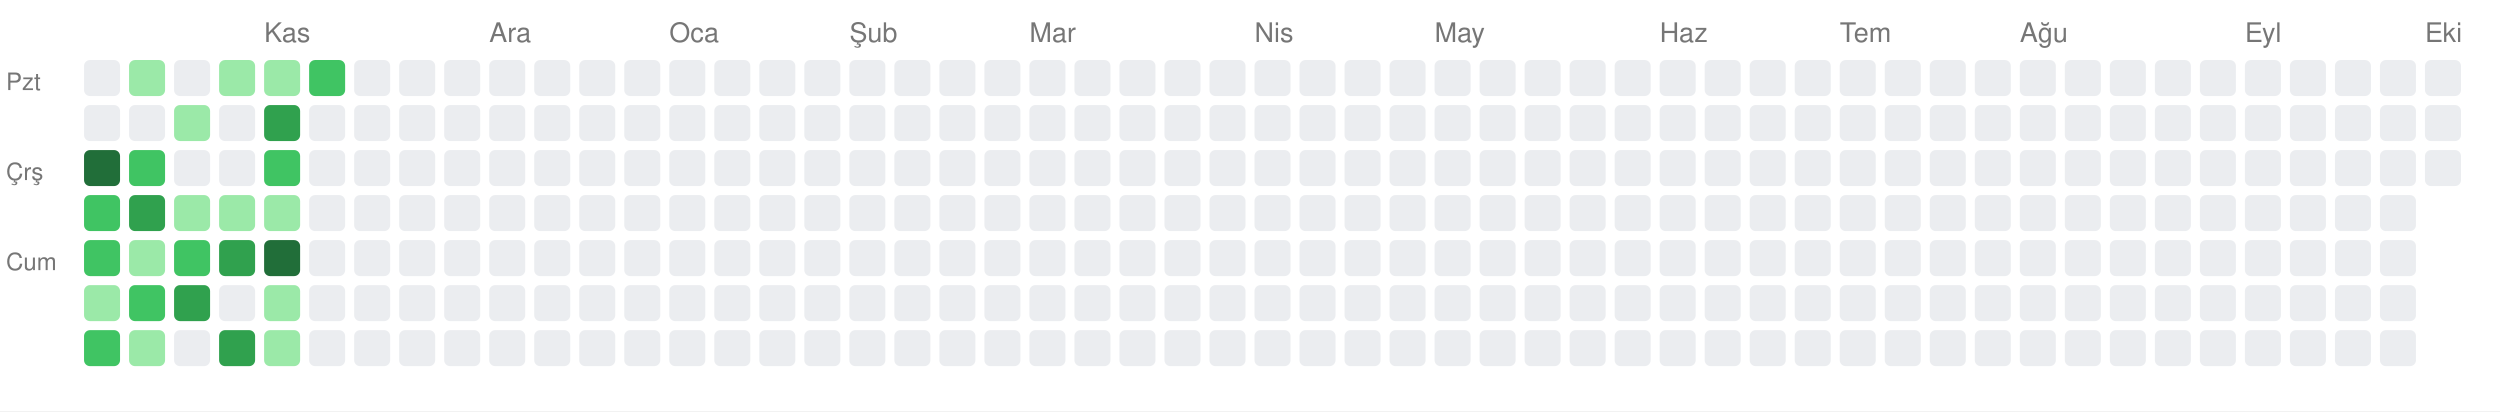
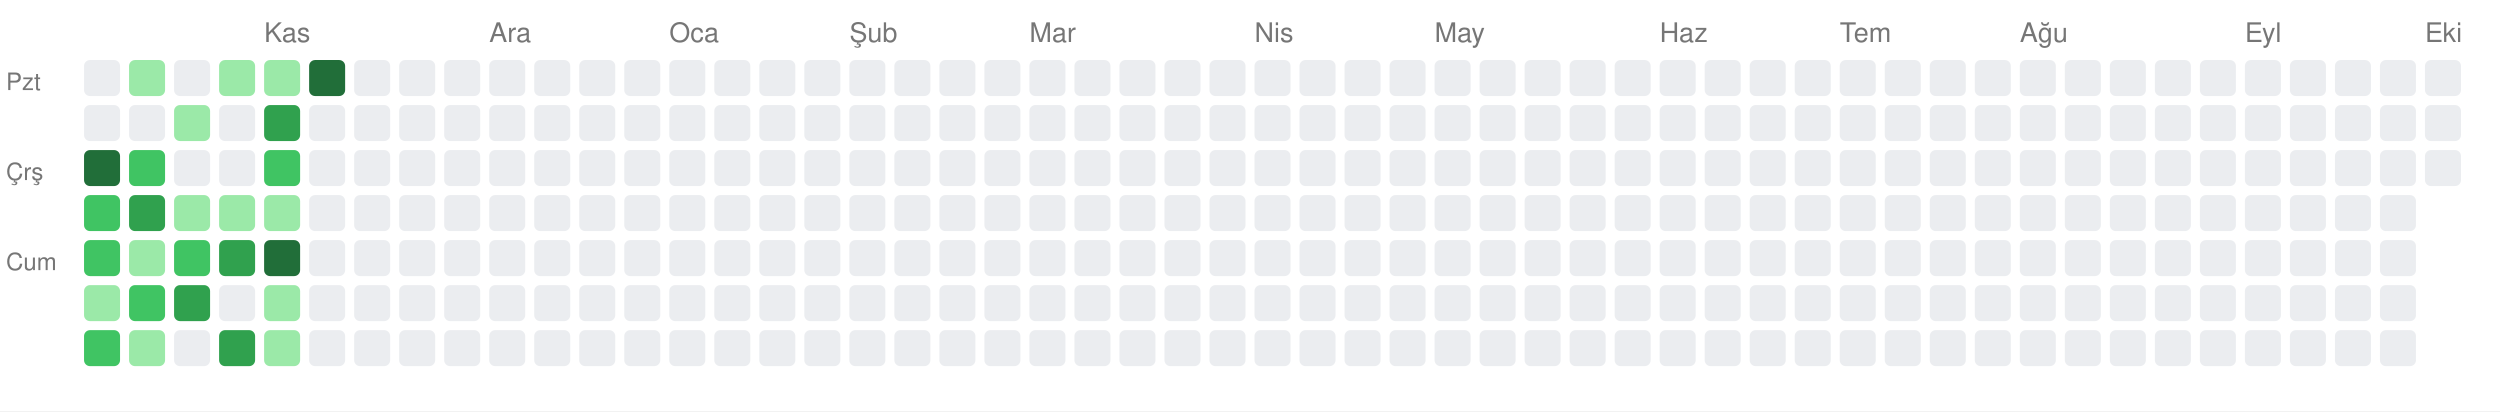
<svg xmlns="http://www.w3.org/2000/svg" width="833" height="137" font-family="-apple-system,Segoe UI,Helvetica,Arial,sans-serif">
  <rect width="833" height="137" fill="#ffffff" />
  <text x="88" y="14" font-size="9" fill="#767676">Kas</text>
  <text x="163" y="14" font-size="9" fill="#767676">Ara</text>
  <text x="223" y="14" font-size="9" fill="#767676">Oca</text>
  <text x="283" y="14" font-size="9" fill="#767676">Şub</text>
  <text x="343" y="14" font-size="9" fill="#767676">Mar</text>
  <text x="418" y="14" font-size="9" fill="#767676">Nis</text>
  <text x="478" y="14" font-size="9" fill="#767676">May</text>
  <text x="553" y="14" font-size="9" fill="#767676">Haz</text>
  <text x="613" y="14" font-size="9" fill="#767676">Tem</text>
  <text x="673" y="14" font-size="9" fill="#767676">Ağu</text>
  <text x="748" y="14" font-size="9" fill="#767676">Eyl</text>
  <text x="808" y="14" font-size="9" fill="#767676">Eki</text>
  <text x="2" y="30" font-size="8" fill="#767676">Pzt</text>
  <text x="2" y="60" font-size="8" fill="#767676">Çrş</text>
  <text x="2" y="90" font-size="8" fill="#767676">Cum</text>
  <rect x="28" y="20" width="12" height="12" rx="2" ry="2" fill="#ebedf0" />
  <rect x="28" y="35" width="12" height="12" rx="2" ry="2" fill="#ebedf0" />
  <rect x="28" y="50" width="12" height="12" rx="2" ry="2" fill="#216e39" />
  <rect x="28" y="65" width="12" height="12" rx="2" ry="2" fill="#40c463" />
  <rect x="28" y="80" width="12" height="12" rx="2" ry="2" fill="#40c463" />
  <rect x="28" y="95" width="12" height="12" rx="2" ry="2" fill="#9be9a8" />
  <rect x="28" y="110" width="12" height="12" rx="2" ry="2" fill="#40c463" />
  <rect x="43" y="20" width="12" height="12" rx="2" ry="2" fill="#9be9a8" />
  <rect x="43" y="35" width="12" height="12" rx="2" ry="2" fill="#ebedf0" />
  <rect x="43" y="50" width="12" height="12" rx="2" ry="2" fill="#40c463" />
  <rect x="43" y="65" width="12" height="12" rx="2" ry="2" fill="#30a14e" />
  <rect x="43" y="80" width="12" height="12" rx="2" ry="2" fill="#9be9a8" />
  <rect x="43" y="95" width="12" height="12" rx="2" ry="2" fill="#40c463" />
  <rect x="43" y="110" width="12" height="12" rx="2" ry="2" fill="#9be9a8" />
  <rect x="58" y="20" width="12" height="12" rx="2" ry="2" fill="#ebedf0" />
  <rect x="58" y="35" width="12" height="12" rx="2" ry="2" fill="#9be9a8" />
  <rect x="58" y="50" width="12" height="12" rx="2" ry="2" fill="#ebedf0" />
  <rect x="58" y="65" width="12" height="12" rx="2" ry="2" fill="#9be9a8" />
  <rect x="58" y="80" width="12" height="12" rx="2" ry="2" fill="#40c463" />
  <rect x="58" y="95" width="12" height="12" rx="2" ry="2" fill="#30a14e" />
  <rect x="58" y="110" width="12" height="12" rx="2" ry="2" fill="#ebedf0" />
  <rect x="73" y="20" width="12" height="12" rx="2" ry="2" fill="#9be9a8" />
  <rect x="73" y="35" width="12" height="12" rx="2" ry="2" fill="#ebedf0" />
  <rect x="73" y="50" width="12" height="12" rx="2" ry="2" fill="#ebedf0" />
  <rect x="73" y="65" width="12" height="12" rx="2" ry="2" fill="#9be9a8" />
  <rect x="73" y="80" width="12" height="12" rx="2" ry="2" fill="#30a14e" />
  <rect x="73" y="95" width="12" height="12" rx="2" ry="2" fill="#ebedf0" />
  <rect x="73" y="110" width="12" height="12" rx="2" ry="2" fill="#30a14e" />
  <rect x="88" y="20" width="12" height="12" rx="2" ry="2" fill="#9be9a8" />
  <rect x="88" y="35" width="12" height="12" rx="2" ry="2" fill="#30a14e" />
  <rect x="88" y="50" width="12" height="12" rx="2" ry="2" fill="#40c463" />
  <rect x="88" y="65" width="12" height="12" rx="2" ry="2" fill="#9be9a8" />
  <rect x="88" y="80" width="12" height="12" rx="2" ry="2" fill="#216e39" />
  <rect x="88" y="95" width="12" height="12" rx="2" ry="2" fill="#9be9a8" />
  <rect x="88" y="110" width="12" height="12" rx="2" ry="2" fill="#9be9a8" />
-   <rect x="103" y="20" width="12" height="12" rx="2" ry="2" fill="#40c463" />
+   <rect x="103" y="20" width="12" height="12" rx="2" ry="2" fill="#216e39" />
  <rect x="103" y="35" width="12" height="12" rx="2" ry="2" fill="#ebedf0" />
  <rect x="103" y="50" width="12" height="12" rx="2" ry="2" fill="#ebedf0" />
  <rect x="103" y="65" width="12" height="12" rx="2" ry="2" fill="#ebedf0" />
  <rect x="103" y="80" width="12" height="12" rx="2" ry="2" fill="#ebedf0" />
  <rect x="103" y="95" width="12" height="12" rx="2" ry="2" fill="#ebedf0" />
  <rect x="103" y="110" width="12" height="12" rx="2" ry="2" fill="#ebedf0" />
  <rect x="118" y="20" width="12" height="12" rx="2" ry="2" fill="#ebedf0" />
  <rect x="118" y="35" width="12" height="12" rx="2" ry="2" fill="#ebedf0" />
  <rect x="118" y="50" width="12" height="12" rx="2" ry="2" fill="#ebedf0" />
  <rect x="118" y="65" width="12" height="12" rx="2" ry="2" fill="#ebedf0" />
  <rect x="118" y="80" width="12" height="12" rx="2" ry="2" fill="#ebedf0" />
  <rect x="118" y="95" width="12" height="12" rx="2" ry="2" fill="#ebedf0" />
  <rect x="118" y="110" width="12" height="12" rx="2" ry="2" fill="#ebedf0" />
  <rect x="133" y="20" width="12" height="12" rx="2" ry="2" fill="#ebedf0" />
  <rect x="133" y="35" width="12" height="12" rx="2" ry="2" fill="#ebedf0" />
  <rect x="133" y="50" width="12" height="12" rx="2" ry="2" fill="#ebedf0" />
  <rect x="133" y="65" width="12" height="12" rx="2" ry="2" fill="#ebedf0" />
  <rect x="133" y="80" width="12" height="12" rx="2" ry="2" fill="#ebedf0" />
  <rect x="133" y="95" width="12" height="12" rx="2" ry="2" fill="#ebedf0" />
  <rect x="133" y="110" width="12" height="12" rx="2" ry="2" fill="#ebedf0" />
  <rect x="148" y="20" width="12" height="12" rx="2" ry="2" fill="#ebedf0" />
  <rect x="148" y="35" width="12" height="12" rx="2" ry="2" fill="#ebedf0" />
  <rect x="148" y="50" width="12" height="12" rx="2" ry="2" fill="#ebedf0" />
  <rect x="148" y="65" width="12" height="12" rx="2" ry="2" fill="#ebedf0" />
  <rect x="148" y="80" width="12" height="12" rx="2" ry="2" fill="#ebedf0" />
  <rect x="148" y="95" width="12" height="12" rx="2" ry="2" fill="#ebedf0" />
  <rect x="148" y="110" width="12" height="12" rx="2" ry="2" fill="#ebedf0" />
  <rect x="163" y="20" width="12" height="12" rx="2" ry="2" fill="#ebedf0" />
  <rect x="163" y="35" width="12" height="12" rx="2" ry="2" fill="#ebedf0" />
  <rect x="163" y="50" width="12" height="12" rx="2" ry="2" fill="#ebedf0" />
  <rect x="163" y="65" width="12" height="12" rx="2" ry="2" fill="#ebedf0" />
  <rect x="163" y="80" width="12" height="12" rx="2" ry="2" fill="#ebedf0" />
  <rect x="163" y="95" width="12" height="12" rx="2" ry="2" fill="#ebedf0" />
  <rect x="163" y="110" width="12" height="12" rx="2" ry="2" fill="#ebedf0" />
  <rect x="178" y="20" width="12" height="12" rx="2" ry="2" fill="#ebedf0" />
  <rect x="178" y="35" width="12" height="12" rx="2" ry="2" fill="#ebedf0" />
  <rect x="178" y="50" width="12" height="12" rx="2" ry="2" fill="#ebedf0" />
  <rect x="178" y="65" width="12" height="12" rx="2" ry="2" fill="#ebedf0" />
  <rect x="178" y="80" width="12" height="12" rx="2" ry="2" fill="#ebedf0" />
  <rect x="178" y="95" width="12" height="12" rx="2" ry="2" fill="#ebedf0" />
  <rect x="178" y="110" width="12" height="12" rx="2" ry="2" fill="#ebedf0" />
  <rect x="193" y="20" width="12" height="12" rx="2" ry="2" fill="#ebedf0" />
  <rect x="193" y="35" width="12" height="12" rx="2" ry="2" fill="#ebedf0" />
  <rect x="193" y="50" width="12" height="12" rx="2" ry="2" fill="#ebedf0" />
  <rect x="193" y="65" width="12" height="12" rx="2" ry="2" fill="#ebedf0" />
  <rect x="193" y="80" width="12" height="12" rx="2" ry="2" fill="#ebedf0" />
  <rect x="193" y="95" width="12" height="12" rx="2" ry="2" fill="#ebedf0" />
  <rect x="193" y="110" width="12" height="12" rx="2" ry="2" fill="#ebedf0" />
  <rect x="208" y="20" width="12" height="12" rx="2" ry="2" fill="#ebedf0" />
  <rect x="208" y="35" width="12" height="12" rx="2" ry="2" fill="#ebedf0" />
  <rect x="208" y="50" width="12" height="12" rx="2" ry="2" fill="#ebedf0" />
  <rect x="208" y="65" width="12" height="12" rx="2" ry="2" fill="#ebedf0" />
  <rect x="208" y="80" width="12" height="12" rx="2" ry="2" fill="#ebedf0" />
  <rect x="208" y="95" width="12" height="12" rx="2" ry="2" fill="#ebedf0" />
  <rect x="208" y="110" width="12" height="12" rx="2" ry="2" fill="#ebedf0" />
  <rect x="223" y="20" width="12" height="12" rx="2" ry="2" fill="#ebedf0" />
  <rect x="223" y="35" width="12" height="12" rx="2" ry="2" fill="#ebedf0" />
  <rect x="223" y="50" width="12" height="12" rx="2" ry="2" fill="#ebedf0" />
  <rect x="223" y="65" width="12" height="12" rx="2" ry="2" fill="#ebedf0" />
  <rect x="223" y="80" width="12" height="12" rx="2" ry="2" fill="#ebedf0" />
  <rect x="223" y="95" width="12" height="12" rx="2" ry="2" fill="#ebedf0" />
  <rect x="223" y="110" width="12" height="12" rx="2" ry="2" fill="#ebedf0" />
  <rect x="238" y="20" width="12" height="12" rx="2" ry="2" fill="#ebedf0" />
  <rect x="238" y="35" width="12" height="12" rx="2" ry="2" fill="#ebedf0" />
  <rect x="238" y="50" width="12" height="12" rx="2" ry="2" fill="#ebedf0" />
  <rect x="238" y="65" width="12" height="12" rx="2" ry="2" fill="#ebedf0" />
  <rect x="238" y="80" width="12" height="12" rx="2" ry="2" fill="#ebedf0" />
  <rect x="238" y="95" width="12" height="12" rx="2" ry="2" fill="#ebedf0" />
  <rect x="238" y="110" width="12" height="12" rx="2" ry="2" fill="#ebedf0" />
  <rect x="253" y="20" width="12" height="12" rx="2" ry="2" fill="#ebedf0" />
  <rect x="253" y="35" width="12" height="12" rx="2" ry="2" fill="#ebedf0" />
  <rect x="253" y="50" width="12" height="12" rx="2" ry="2" fill="#ebedf0" />
  <rect x="253" y="65" width="12" height="12" rx="2" ry="2" fill="#ebedf0" />
  <rect x="253" y="80" width="12" height="12" rx="2" ry="2" fill="#ebedf0" />
  <rect x="253" y="95" width="12" height="12" rx="2" ry="2" fill="#ebedf0" />
  <rect x="253" y="110" width="12" height="12" rx="2" ry="2" fill="#ebedf0" />
  <rect x="268" y="20" width="12" height="12" rx="2" ry="2" fill="#ebedf0" />
  <rect x="268" y="35" width="12" height="12" rx="2" ry="2" fill="#ebedf0" />
  <rect x="268" y="50" width="12" height="12" rx="2" ry="2" fill="#ebedf0" />
  <rect x="268" y="65" width="12" height="12" rx="2" ry="2" fill="#ebedf0" />
  <rect x="268" y="80" width="12" height="12" rx="2" ry="2" fill="#ebedf0" />
  <rect x="268" y="95" width="12" height="12" rx="2" ry="2" fill="#ebedf0" />
  <rect x="268" y="110" width="12" height="12" rx="2" ry="2" fill="#ebedf0" />
  <rect x="283" y="20" width="12" height="12" rx="2" ry="2" fill="#ebedf0" />
  <rect x="283" y="35" width="12" height="12" rx="2" ry="2" fill="#ebedf0" />
  <rect x="283" y="50" width="12" height="12" rx="2" ry="2" fill="#ebedf0" />
  <rect x="283" y="65" width="12" height="12" rx="2" ry="2" fill="#ebedf0" />
  <rect x="283" y="80" width="12" height="12" rx="2" ry="2" fill="#ebedf0" />
  <rect x="283" y="95" width="12" height="12" rx="2" ry="2" fill="#ebedf0" />
  <rect x="283" y="110" width="12" height="12" rx="2" ry="2" fill="#ebedf0" />
  <rect x="298" y="20" width="12" height="12" rx="2" ry="2" fill="#ebedf0" />
  <rect x="298" y="35" width="12" height="12" rx="2" ry="2" fill="#ebedf0" />
  <rect x="298" y="50" width="12" height="12" rx="2" ry="2" fill="#ebedf0" />
  <rect x="298" y="65" width="12" height="12" rx="2" ry="2" fill="#ebedf0" />
  <rect x="298" y="80" width="12" height="12" rx="2" ry="2" fill="#ebedf0" />
  <rect x="298" y="95" width="12" height="12" rx="2" ry="2" fill="#ebedf0" />
  <rect x="298" y="110" width="12" height="12" rx="2" ry="2" fill="#ebedf0" />
  <rect x="313" y="20" width="12" height="12" rx="2" ry="2" fill="#ebedf0" />
  <rect x="313" y="35" width="12" height="12" rx="2" ry="2" fill="#ebedf0" />
  <rect x="313" y="50" width="12" height="12" rx="2" ry="2" fill="#ebedf0" />
  <rect x="313" y="65" width="12" height="12" rx="2" ry="2" fill="#ebedf0" />
  <rect x="313" y="80" width="12" height="12" rx="2" ry="2" fill="#ebedf0" />
  <rect x="313" y="95" width="12" height="12" rx="2" ry="2" fill="#ebedf0" />
  <rect x="313" y="110" width="12" height="12" rx="2" ry="2" fill="#ebedf0" />
  <rect x="328" y="20" width="12" height="12" rx="2" ry="2" fill="#ebedf0" />
  <rect x="328" y="35" width="12" height="12" rx="2" ry="2" fill="#ebedf0" />
  <rect x="328" y="50" width="12" height="12" rx="2" ry="2" fill="#ebedf0" />
  <rect x="328" y="65" width="12" height="12" rx="2" ry="2" fill="#ebedf0" />
  <rect x="328" y="80" width="12" height="12" rx="2" ry="2" fill="#ebedf0" />
  <rect x="328" y="95" width="12" height="12" rx="2" ry="2" fill="#ebedf0" />
  <rect x="328" y="110" width="12" height="12" rx="2" ry="2" fill="#ebedf0" />
  <rect x="343" y="20" width="12" height="12" rx="2" ry="2" fill="#ebedf0" />
  <rect x="343" y="35" width="12" height="12" rx="2" ry="2" fill="#ebedf0" />
  <rect x="343" y="50" width="12" height="12" rx="2" ry="2" fill="#ebedf0" />
  <rect x="343" y="65" width="12" height="12" rx="2" ry="2" fill="#ebedf0" />
  <rect x="343" y="80" width="12" height="12" rx="2" ry="2" fill="#ebedf0" />
  <rect x="343" y="95" width="12" height="12" rx="2" ry="2" fill="#ebedf0" />
  <rect x="343" y="110" width="12" height="12" rx="2" ry="2" fill="#ebedf0" />
  <rect x="358" y="20" width="12" height="12" rx="2" ry="2" fill="#ebedf0" />
  <rect x="358" y="35" width="12" height="12" rx="2" ry="2" fill="#ebedf0" />
  <rect x="358" y="50" width="12" height="12" rx="2" ry="2" fill="#ebedf0" />
  <rect x="358" y="65" width="12" height="12" rx="2" ry="2" fill="#ebedf0" />
  <rect x="358" y="80" width="12" height="12" rx="2" ry="2" fill="#ebedf0" />
  <rect x="358" y="95" width="12" height="12" rx="2" ry="2" fill="#ebedf0" />
  <rect x="358" y="110" width="12" height="12" rx="2" ry="2" fill="#ebedf0" />
  <rect x="373" y="20" width="12" height="12" rx="2" ry="2" fill="#ebedf0" />
  <rect x="373" y="35" width="12" height="12" rx="2" ry="2" fill="#ebedf0" />
  <rect x="373" y="50" width="12" height="12" rx="2" ry="2" fill="#ebedf0" />
  <rect x="373" y="65" width="12" height="12" rx="2" ry="2" fill="#ebedf0" />
  <rect x="373" y="80" width="12" height="12" rx="2" ry="2" fill="#ebedf0" />
  <rect x="373" y="95" width="12" height="12" rx="2" ry="2" fill="#ebedf0" />
  <rect x="373" y="110" width="12" height="12" rx="2" ry="2" fill="#ebedf0" />
  <rect x="388" y="20" width="12" height="12" rx="2" ry="2" fill="#ebedf0" />
  <rect x="388" y="35" width="12" height="12" rx="2" ry="2" fill="#ebedf0" />
  <rect x="388" y="50" width="12" height="12" rx="2" ry="2" fill="#ebedf0" />
  <rect x="388" y="65" width="12" height="12" rx="2" ry="2" fill="#ebedf0" />
  <rect x="388" y="80" width="12" height="12" rx="2" ry="2" fill="#ebedf0" />
  <rect x="388" y="95" width="12" height="12" rx="2" ry="2" fill="#ebedf0" />
  <rect x="388" y="110" width="12" height="12" rx="2" ry="2" fill="#ebedf0" />
  <rect x="403" y="20" width="12" height="12" rx="2" ry="2" fill="#ebedf0" />
  <rect x="403" y="35" width="12" height="12" rx="2" ry="2" fill="#ebedf0" />
  <rect x="403" y="50" width="12" height="12" rx="2" ry="2" fill="#ebedf0" />
  <rect x="403" y="65" width="12" height="12" rx="2" ry="2" fill="#ebedf0" />
  <rect x="403" y="80" width="12" height="12" rx="2" ry="2" fill="#ebedf0" />
  <rect x="403" y="95" width="12" height="12" rx="2" ry="2" fill="#ebedf0" />
  <rect x="403" y="110" width="12" height="12" rx="2" ry="2" fill="#ebedf0" />
  <rect x="418" y="20" width="12" height="12" rx="2" ry="2" fill="#ebedf0" />
  <rect x="418" y="35" width="12" height="12" rx="2" ry="2" fill="#ebedf0" />
  <rect x="418" y="50" width="12" height="12" rx="2" ry="2" fill="#ebedf0" />
  <rect x="418" y="65" width="12" height="12" rx="2" ry="2" fill="#ebedf0" />
  <rect x="418" y="80" width="12" height="12" rx="2" ry="2" fill="#ebedf0" />
  <rect x="418" y="95" width="12" height="12" rx="2" ry="2" fill="#ebedf0" />
  <rect x="418" y="110" width="12" height="12" rx="2" ry="2" fill="#ebedf0" />
  <rect x="433" y="20" width="12" height="12" rx="2" ry="2" fill="#ebedf0" />
  <rect x="433" y="35" width="12" height="12" rx="2" ry="2" fill="#ebedf0" />
  <rect x="433" y="50" width="12" height="12" rx="2" ry="2" fill="#ebedf0" />
  <rect x="433" y="65" width="12" height="12" rx="2" ry="2" fill="#ebedf0" />
  <rect x="433" y="80" width="12" height="12" rx="2" ry="2" fill="#ebedf0" />
  <rect x="433" y="95" width="12" height="12" rx="2" ry="2" fill="#ebedf0" />
  <rect x="433" y="110" width="12" height="12" rx="2" ry="2" fill="#ebedf0" />
  <rect x="448" y="20" width="12" height="12" rx="2" ry="2" fill="#ebedf0" />
  <rect x="448" y="35" width="12" height="12" rx="2" ry="2" fill="#ebedf0" />
  <rect x="448" y="50" width="12" height="12" rx="2" ry="2" fill="#ebedf0" />
  <rect x="448" y="65" width="12" height="12" rx="2" ry="2" fill="#ebedf0" />
  <rect x="448" y="80" width="12" height="12" rx="2" ry="2" fill="#ebedf0" />
  <rect x="448" y="95" width="12" height="12" rx="2" ry="2" fill="#ebedf0" />
  <rect x="448" y="110" width="12" height="12" rx="2" ry="2" fill="#ebedf0" />
  <rect x="463" y="20" width="12" height="12" rx="2" ry="2" fill="#ebedf0" />
  <rect x="463" y="35" width="12" height="12" rx="2" ry="2" fill="#ebedf0" />
  <rect x="463" y="50" width="12" height="12" rx="2" ry="2" fill="#ebedf0" />
  <rect x="463" y="65" width="12" height="12" rx="2" ry="2" fill="#ebedf0" />
  <rect x="463" y="80" width="12" height="12" rx="2" ry="2" fill="#ebedf0" />
  <rect x="463" y="95" width="12" height="12" rx="2" ry="2" fill="#ebedf0" />
  <rect x="463" y="110" width="12" height="12" rx="2" ry="2" fill="#ebedf0" />
  <rect x="478" y="20" width="12" height="12" rx="2" ry="2" fill="#ebedf0" />
  <rect x="478" y="35" width="12" height="12" rx="2" ry="2" fill="#ebedf0" />
  <rect x="478" y="50" width="12" height="12" rx="2" ry="2" fill="#ebedf0" />
  <rect x="478" y="65" width="12" height="12" rx="2" ry="2" fill="#ebedf0" />
  <rect x="478" y="80" width="12" height="12" rx="2" ry="2" fill="#ebedf0" />
  <rect x="478" y="95" width="12" height="12" rx="2" ry="2" fill="#ebedf0" />
  <rect x="478" y="110" width="12" height="12" rx="2" ry="2" fill="#ebedf0" />
  <rect x="493" y="20" width="12" height="12" rx="2" ry="2" fill="#ebedf0" />
  <rect x="493" y="35" width="12" height="12" rx="2" ry="2" fill="#ebedf0" />
  <rect x="493" y="50" width="12" height="12" rx="2" ry="2" fill="#ebedf0" />
  <rect x="493" y="65" width="12" height="12" rx="2" ry="2" fill="#ebedf0" />
  <rect x="493" y="80" width="12" height="12" rx="2" ry="2" fill="#ebedf0" />
  <rect x="493" y="95" width="12" height="12" rx="2" ry="2" fill="#ebedf0" />
  <rect x="493" y="110" width="12" height="12" rx="2" ry="2" fill="#ebedf0" />
  <rect x="508" y="20" width="12" height="12" rx="2" ry="2" fill="#ebedf0" />
  <rect x="508" y="35" width="12" height="12" rx="2" ry="2" fill="#ebedf0" />
  <rect x="508" y="50" width="12" height="12" rx="2" ry="2" fill="#ebedf0" />
  <rect x="508" y="65" width="12" height="12" rx="2" ry="2" fill="#ebedf0" />
  <rect x="508" y="80" width="12" height="12" rx="2" ry="2" fill="#ebedf0" />
  <rect x="508" y="95" width="12" height="12" rx="2" ry="2" fill="#ebedf0" />
  <rect x="508" y="110" width="12" height="12" rx="2" ry="2" fill="#ebedf0" />
  <rect x="523" y="20" width="12" height="12" rx="2" ry="2" fill="#ebedf0" />
  <rect x="523" y="35" width="12" height="12" rx="2" ry="2" fill="#ebedf0" />
  <rect x="523" y="50" width="12" height="12" rx="2" ry="2" fill="#ebedf0" />
  <rect x="523" y="65" width="12" height="12" rx="2" ry="2" fill="#ebedf0" />
  <rect x="523" y="80" width="12" height="12" rx="2" ry="2" fill="#ebedf0" />
  <rect x="523" y="95" width="12" height="12" rx="2" ry="2" fill="#ebedf0" />
  <rect x="523" y="110" width="12" height="12" rx="2" ry="2" fill="#ebedf0" />
  <rect x="538" y="20" width="12" height="12" rx="2" ry="2" fill="#ebedf0" />
  <rect x="538" y="35" width="12" height="12" rx="2" ry="2" fill="#ebedf0" />
  <rect x="538" y="50" width="12" height="12" rx="2" ry="2" fill="#ebedf0" />
  <rect x="538" y="65" width="12" height="12" rx="2" ry="2" fill="#ebedf0" />
  <rect x="538" y="80" width="12" height="12" rx="2" ry="2" fill="#ebedf0" />
  <rect x="538" y="95" width="12" height="12" rx="2" ry="2" fill="#ebedf0" />
  <rect x="538" y="110" width="12" height="12" rx="2" ry="2" fill="#ebedf0" />
  <rect x="553" y="20" width="12" height="12" rx="2" ry="2" fill="#ebedf0" />
  <rect x="553" y="35" width="12" height="12" rx="2" ry="2" fill="#ebedf0" />
  <rect x="553" y="50" width="12" height="12" rx="2" ry="2" fill="#ebedf0" />
  <rect x="553" y="65" width="12" height="12" rx="2" ry="2" fill="#ebedf0" />
  <rect x="553" y="80" width="12" height="12" rx="2" ry="2" fill="#ebedf0" />
  <rect x="553" y="95" width="12" height="12" rx="2" ry="2" fill="#ebedf0" />
  <rect x="553" y="110" width="12" height="12" rx="2" ry="2" fill="#ebedf0" />
  <rect x="568" y="20" width="12" height="12" rx="2" ry="2" fill="#ebedf0" />
  <rect x="568" y="35" width="12" height="12" rx="2" ry="2" fill="#ebedf0" />
  <rect x="568" y="50" width="12" height="12" rx="2" ry="2" fill="#ebedf0" />
  <rect x="568" y="65" width="12" height="12" rx="2" ry="2" fill="#ebedf0" />
  <rect x="568" y="80" width="12" height="12" rx="2" ry="2" fill="#ebedf0" />
  <rect x="568" y="95" width="12" height="12" rx="2" ry="2" fill="#ebedf0" />
  <rect x="568" y="110" width="12" height="12" rx="2" ry="2" fill="#ebedf0" />
  <rect x="583" y="20" width="12" height="12" rx="2" ry="2" fill="#ebedf0" />
  <rect x="583" y="35" width="12" height="12" rx="2" ry="2" fill="#ebedf0" />
  <rect x="583" y="50" width="12" height="12" rx="2" ry="2" fill="#ebedf0" />
  <rect x="583" y="65" width="12" height="12" rx="2" ry="2" fill="#ebedf0" />
  <rect x="583" y="80" width="12" height="12" rx="2" ry="2" fill="#ebedf0" />
  <rect x="583" y="95" width="12" height="12" rx="2" ry="2" fill="#ebedf0" />
  <rect x="583" y="110" width="12" height="12" rx="2" ry="2" fill="#ebedf0" />
  <rect x="598" y="20" width="12" height="12" rx="2" ry="2" fill="#ebedf0" />
  <rect x="598" y="35" width="12" height="12" rx="2" ry="2" fill="#ebedf0" />
  <rect x="598" y="50" width="12" height="12" rx="2" ry="2" fill="#ebedf0" />
  <rect x="598" y="65" width="12" height="12" rx="2" ry="2" fill="#ebedf0" />
  <rect x="598" y="80" width="12" height="12" rx="2" ry="2" fill="#ebedf0" />
  <rect x="598" y="95" width="12" height="12" rx="2" ry="2" fill="#ebedf0" />
  <rect x="598" y="110" width="12" height="12" rx="2" ry="2" fill="#ebedf0" />
  <rect x="613" y="20" width="12" height="12" rx="2" ry="2" fill="#ebedf0" />
  <rect x="613" y="35" width="12" height="12" rx="2" ry="2" fill="#ebedf0" />
  <rect x="613" y="50" width="12" height="12" rx="2" ry="2" fill="#ebedf0" />
  <rect x="613" y="65" width="12" height="12" rx="2" ry="2" fill="#ebedf0" />
  <rect x="613" y="80" width="12" height="12" rx="2" ry="2" fill="#ebedf0" />
  <rect x="613" y="95" width="12" height="12" rx="2" ry="2" fill="#ebedf0" />
  <rect x="613" y="110" width="12" height="12" rx="2" ry="2" fill="#ebedf0" />
  <rect x="628" y="20" width="12" height="12" rx="2" ry="2" fill="#ebedf0" />
  <rect x="628" y="35" width="12" height="12" rx="2" ry="2" fill="#ebedf0" />
  <rect x="628" y="50" width="12" height="12" rx="2" ry="2" fill="#ebedf0" />
  <rect x="628" y="65" width="12" height="12" rx="2" ry="2" fill="#ebedf0" />
  <rect x="628" y="80" width="12" height="12" rx="2" ry="2" fill="#ebedf0" />
  <rect x="628" y="95" width="12" height="12" rx="2" ry="2" fill="#ebedf0" />
  <rect x="628" y="110" width="12" height="12" rx="2" ry="2" fill="#ebedf0" />
  <rect x="643" y="20" width="12" height="12" rx="2" ry="2" fill="#ebedf0" />
  <rect x="643" y="35" width="12" height="12" rx="2" ry="2" fill="#ebedf0" />
  <rect x="643" y="50" width="12" height="12" rx="2" ry="2" fill="#ebedf0" />
  <rect x="643" y="65" width="12" height="12" rx="2" ry="2" fill="#ebedf0" />
  <rect x="643" y="80" width="12" height="12" rx="2" ry="2" fill="#ebedf0" />
  <rect x="643" y="95" width="12" height="12" rx="2" ry="2" fill="#ebedf0" />
  <rect x="643" y="110" width="12" height="12" rx="2" ry="2" fill="#ebedf0" />
  <rect x="658" y="20" width="12" height="12" rx="2" ry="2" fill="#ebedf0" />
  <rect x="658" y="35" width="12" height="12" rx="2" ry="2" fill="#ebedf0" />
  <rect x="658" y="50" width="12" height="12" rx="2" ry="2" fill="#ebedf0" />
  <rect x="658" y="65" width="12" height="12" rx="2" ry="2" fill="#ebedf0" />
  <rect x="658" y="80" width="12" height="12" rx="2" ry="2" fill="#ebedf0" />
  <rect x="658" y="95" width="12" height="12" rx="2" ry="2" fill="#ebedf0" />
  <rect x="658" y="110" width="12" height="12" rx="2" ry="2" fill="#ebedf0" />
  <rect x="673" y="20" width="12" height="12" rx="2" ry="2" fill="#ebedf0" />
  <rect x="673" y="35" width="12" height="12" rx="2" ry="2" fill="#ebedf0" />
  <rect x="673" y="50" width="12" height="12" rx="2" ry="2" fill="#ebedf0" />
  <rect x="673" y="65" width="12" height="12" rx="2" ry="2" fill="#ebedf0" />
  <rect x="673" y="80" width="12" height="12" rx="2" ry="2" fill="#ebedf0" />
  <rect x="673" y="95" width="12" height="12" rx="2" ry="2" fill="#ebedf0" />
  <rect x="673" y="110" width="12" height="12" rx="2" ry="2" fill="#ebedf0" />
  <rect x="688" y="20" width="12" height="12" rx="2" ry="2" fill="#ebedf0" />
  <rect x="688" y="35" width="12" height="12" rx="2" ry="2" fill="#ebedf0" />
  <rect x="688" y="50" width="12" height="12" rx="2" ry="2" fill="#ebedf0" />
  <rect x="688" y="65" width="12" height="12" rx="2" ry="2" fill="#ebedf0" />
  <rect x="688" y="80" width="12" height="12" rx="2" ry="2" fill="#ebedf0" />
  <rect x="688" y="95" width="12" height="12" rx="2" ry="2" fill="#ebedf0" />
  <rect x="688" y="110" width="12" height="12" rx="2" ry="2" fill="#ebedf0" />
  <rect x="703" y="20" width="12" height="12" rx="2" ry="2" fill="#ebedf0" />
  <rect x="703" y="35" width="12" height="12" rx="2" ry="2" fill="#ebedf0" />
  <rect x="703" y="50" width="12" height="12" rx="2" ry="2" fill="#ebedf0" />
  <rect x="703" y="65" width="12" height="12" rx="2" ry="2" fill="#ebedf0" />
  <rect x="703" y="80" width="12" height="12" rx="2" ry="2" fill="#ebedf0" />
  <rect x="703" y="95" width="12" height="12" rx="2" ry="2" fill="#ebedf0" />
  <rect x="703" y="110" width="12" height="12" rx="2" ry="2" fill="#ebedf0" />
  <rect x="718" y="20" width="12" height="12" rx="2" ry="2" fill="#ebedf0" />
  <rect x="718" y="35" width="12" height="12" rx="2" ry="2" fill="#ebedf0" />
  <rect x="718" y="50" width="12" height="12" rx="2" ry="2" fill="#ebedf0" />
  <rect x="718" y="65" width="12" height="12" rx="2" ry="2" fill="#ebedf0" />
  <rect x="718" y="80" width="12" height="12" rx="2" ry="2" fill="#ebedf0" />
  <rect x="718" y="95" width="12" height="12" rx="2" ry="2" fill="#ebedf0" />
  <rect x="718" y="110" width="12" height="12" rx="2" ry="2" fill="#ebedf0" />
  <rect x="733" y="20" width="12" height="12" rx="2" ry="2" fill="#ebedf0" />
  <rect x="733" y="35" width="12" height="12" rx="2" ry="2" fill="#ebedf0" />
  <rect x="733" y="50" width="12" height="12" rx="2" ry="2" fill="#ebedf0" />
  <rect x="733" y="65" width="12" height="12" rx="2" ry="2" fill="#ebedf0" />
  <rect x="733" y="80" width="12" height="12" rx="2" ry="2" fill="#ebedf0" />
  <rect x="733" y="95" width="12" height="12" rx="2" ry="2" fill="#ebedf0" />
  <rect x="733" y="110" width="12" height="12" rx="2" ry="2" fill="#ebedf0" />
  <rect x="748" y="20" width="12" height="12" rx="2" ry="2" fill="#ebedf0" />
  <rect x="748" y="35" width="12" height="12" rx="2" ry="2" fill="#ebedf0" />
  <rect x="748" y="50" width="12" height="12" rx="2" ry="2" fill="#ebedf0" />
  <rect x="748" y="65" width="12" height="12" rx="2" ry="2" fill="#ebedf0" />
  <rect x="748" y="80" width="12" height="12" rx="2" ry="2" fill="#ebedf0" />
  <rect x="748" y="95" width="12" height="12" rx="2" ry="2" fill="#ebedf0" />
  <rect x="748" y="110" width="12" height="12" rx="2" ry="2" fill="#ebedf0" />
  <rect x="763" y="20" width="12" height="12" rx="2" ry="2" fill="#ebedf0" />
  <rect x="763" y="35" width="12" height="12" rx="2" ry="2" fill="#ebedf0" />
  <rect x="763" y="50" width="12" height="12" rx="2" ry="2" fill="#ebedf0" />
  <rect x="763" y="65" width="12" height="12" rx="2" ry="2" fill="#ebedf0" />
  <rect x="763" y="80" width="12" height="12" rx="2" ry="2" fill="#ebedf0" />
  <rect x="763" y="95" width="12" height="12" rx="2" ry="2" fill="#ebedf0" />
  <rect x="763" y="110" width="12" height="12" rx="2" ry="2" fill="#ebedf0" />
  <rect x="778" y="20" width="12" height="12" rx="2" ry="2" fill="#ebedf0" />
  <rect x="778" y="35" width="12" height="12" rx="2" ry="2" fill="#ebedf0" />
  <rect x="778" y="50" width="12" height="12" rx="2" ry="2" fill="#ebedf0" />
  <rect x="778" y="65" width="12" height="12" rx="2" ry="2" fill="#ebedf0" />
  <rect x="778" y="80" width="12" height="12" rx="2" ry="2" fill="#ebedf0" />
  <rect x="778" y="95" width="12" height="12" rx="2" ry="2" fill="#ebedf0" />
  <rect x="778" y="110" width="12" height="12" rx="2" ry="2" fill="#ebedf0" />
  <rect x="793" y="20" width="12" height="12" rx="2" ry="2" fill="#ebedf0" />
  <rect x="793" y="35" width="12" height="12" rx="2" ry="2" fill="#ebedf0" />
  <rect x="793" y="50" width="12" height="12" rx="2" ry="2" fill="#ebedf0" />
  <rect x="793" y="65" width="12" height="12" rx="2" ry="2" fill="#ebedf0" />
  <rect x="793" y="80" width="12" height="12" rx="2" ry="2" fill="#ebedf0" />
  <rect x="793" y="95" width="12" height="12" rx="2" ry="2" fill="#ebedf0" />
  <rect x="793" y="110" width="12" height="12" rx="2" ry="2" fill="#ebedf0" />
  <rect x="808" y="20" width="12" height="12" rx="2" ry="2" fill="#ebedf0" />
  <rect x="808" y="35" width="12" height="12" rx="2" ry="2" fill="#ebedf0" />
  <rect x="808" y="50" width="12" height="12" rx="2" ry="2" fill="#ebedf0" />
</svg>
